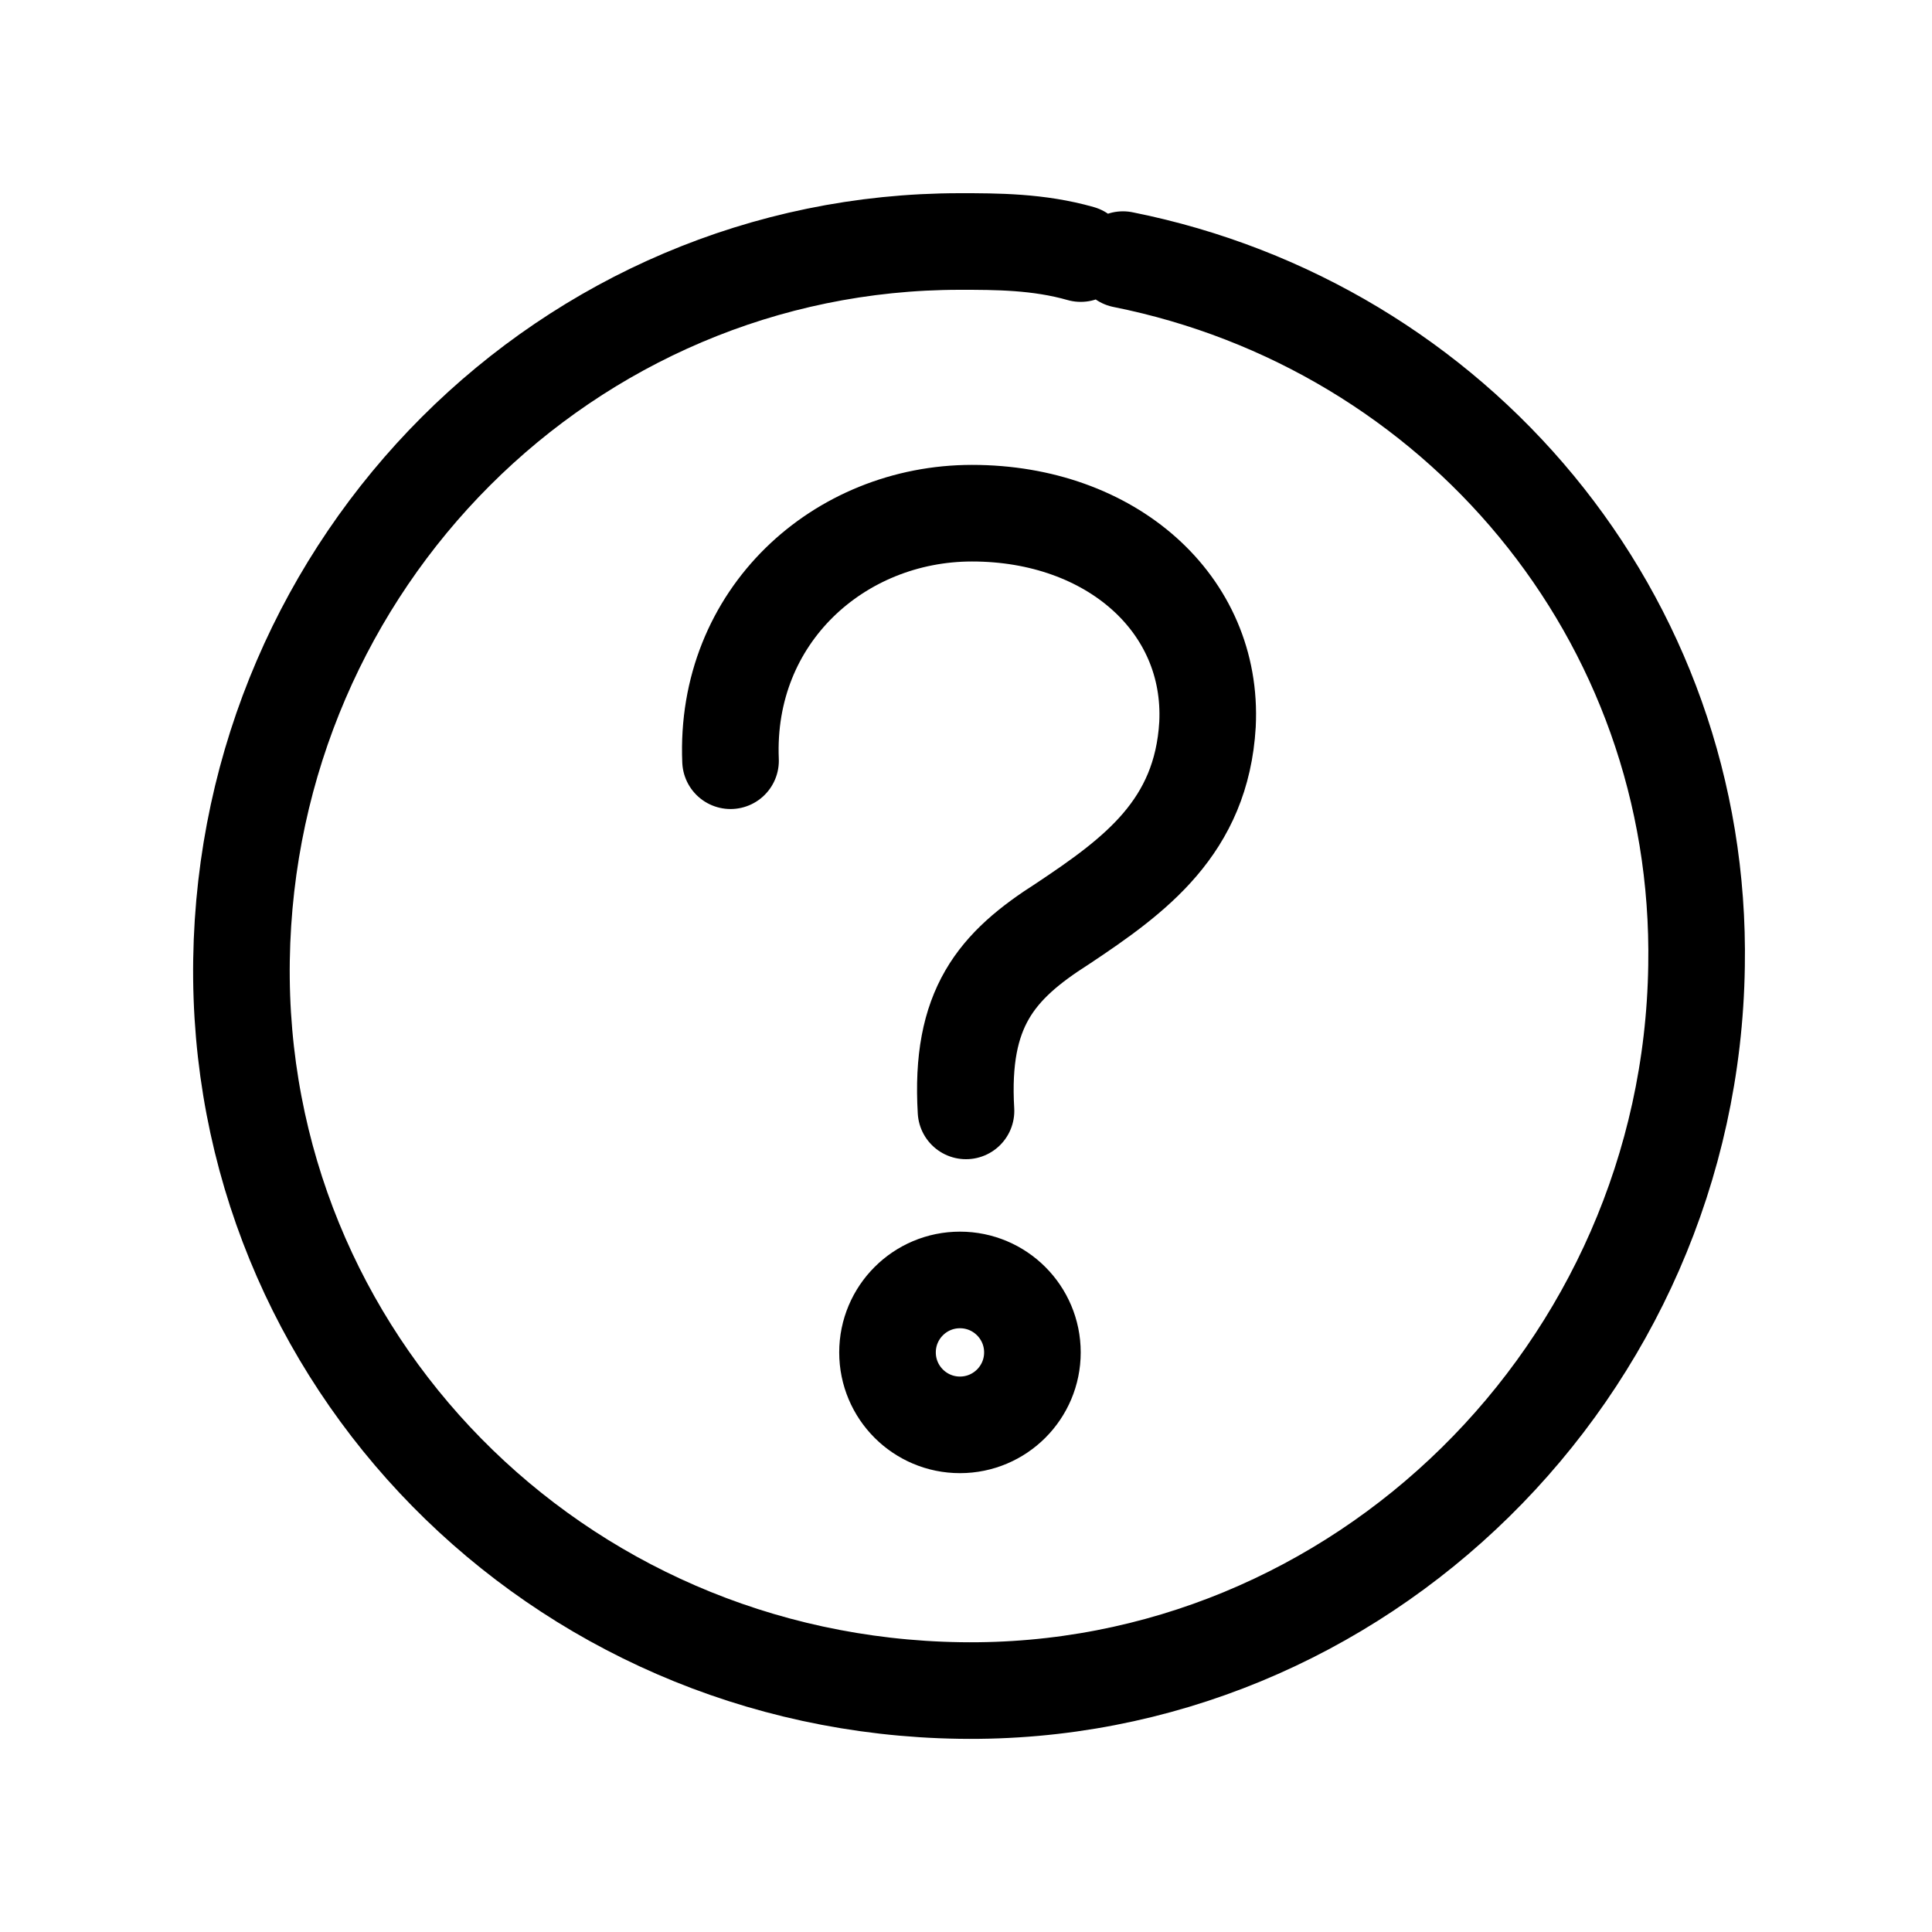
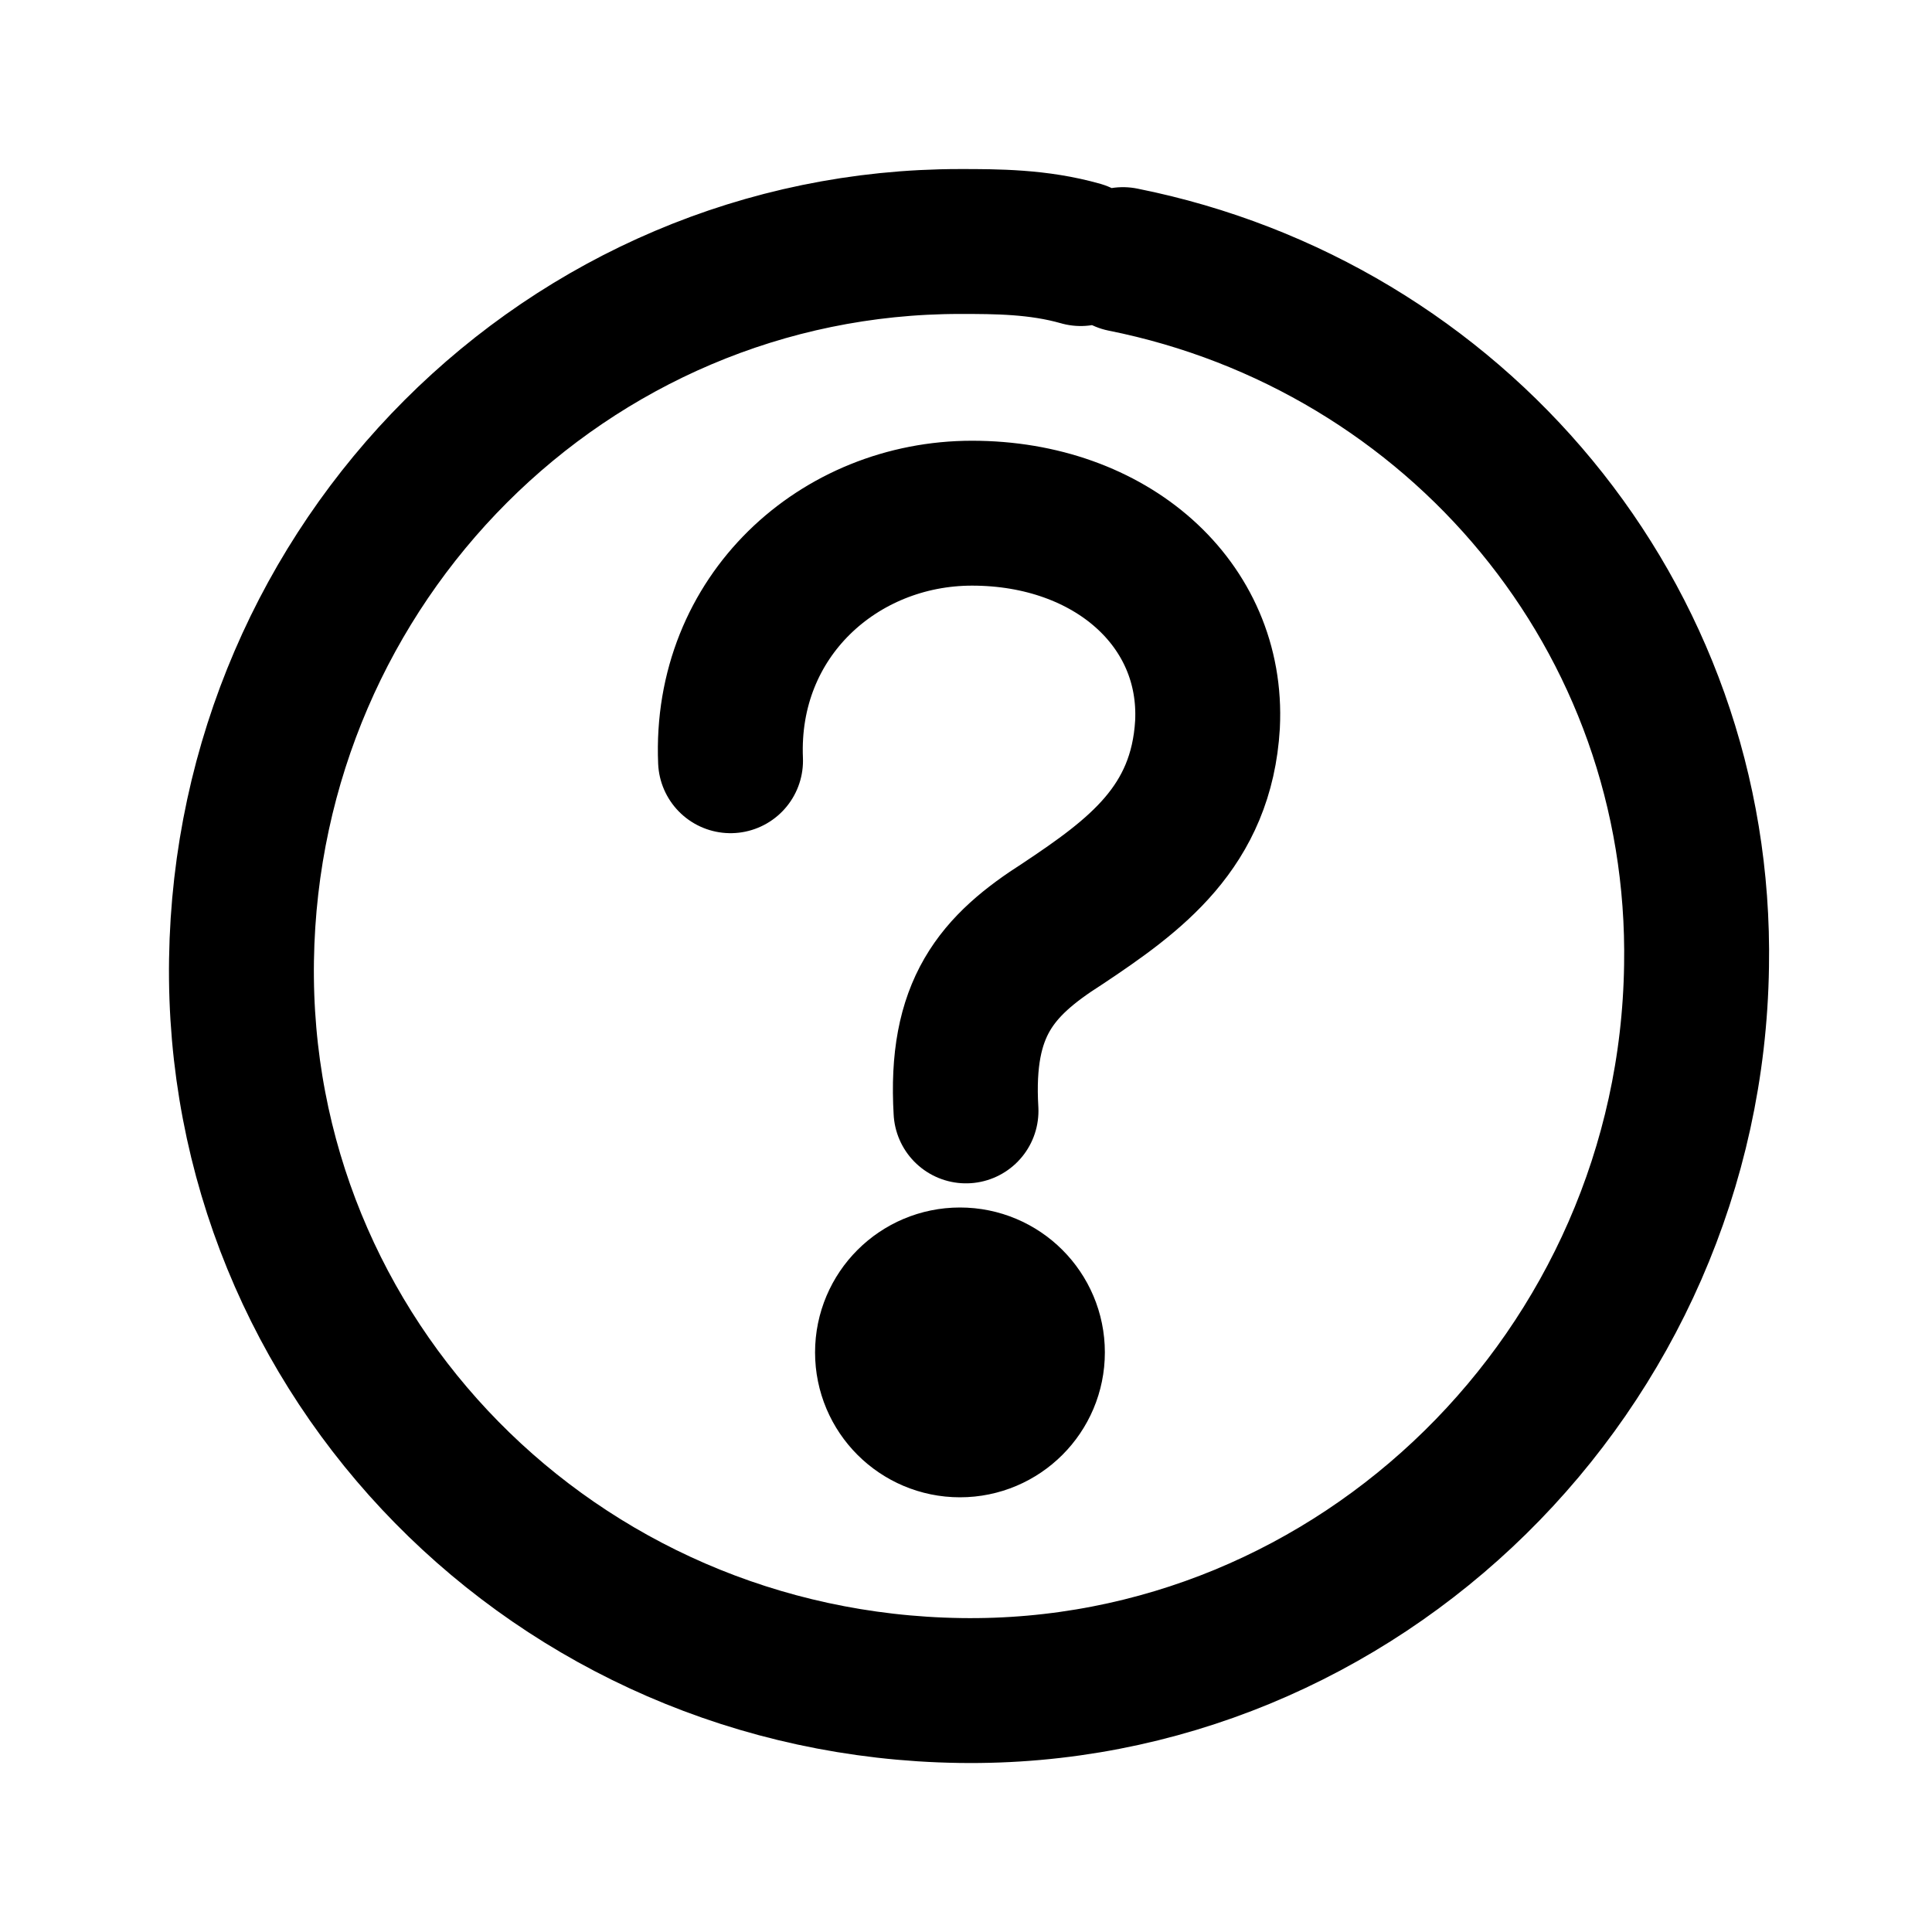
- <svg xmlns="http://www.w3.org/2000/svg" viewBox="0 0 32 32" fill="none" stroke="#000" stroke-width="1.6" stroke-linecap="round" stroke-linejoin="round">
+ <svg xmlns="http://www.w3.org/2000/svg" viewBox="0 0 32 32" fill="none" stroke="#000" stroke-width="2.4" stroke-linecap="round" stroke-linejoin="round">
  <path d="M18.6 4.3c5.5 1.1 9.6 5.9 9.5 11.7-.1 6.7-5.6 12.1-12.2 12C9.2 27.9 3.9 22.5 4 15.9 4.1 9.3 9.4 4 15.9 4c.6 0 1.3 0 2 .2M12.1 12.6c-.1-2.4 1.8-4.1 4-4.1 2.3 0 4 1.5 3.9 3.5-.1 1.7-1.2 2.5-2.4 3.3-1.1.7-1.7 1.4-1.6 3.1M17.1 22.4a1.2 1.2 0 1 1-2.4 0 1.2 1.2 0 1 1 2.4 0z" />
</svg>
